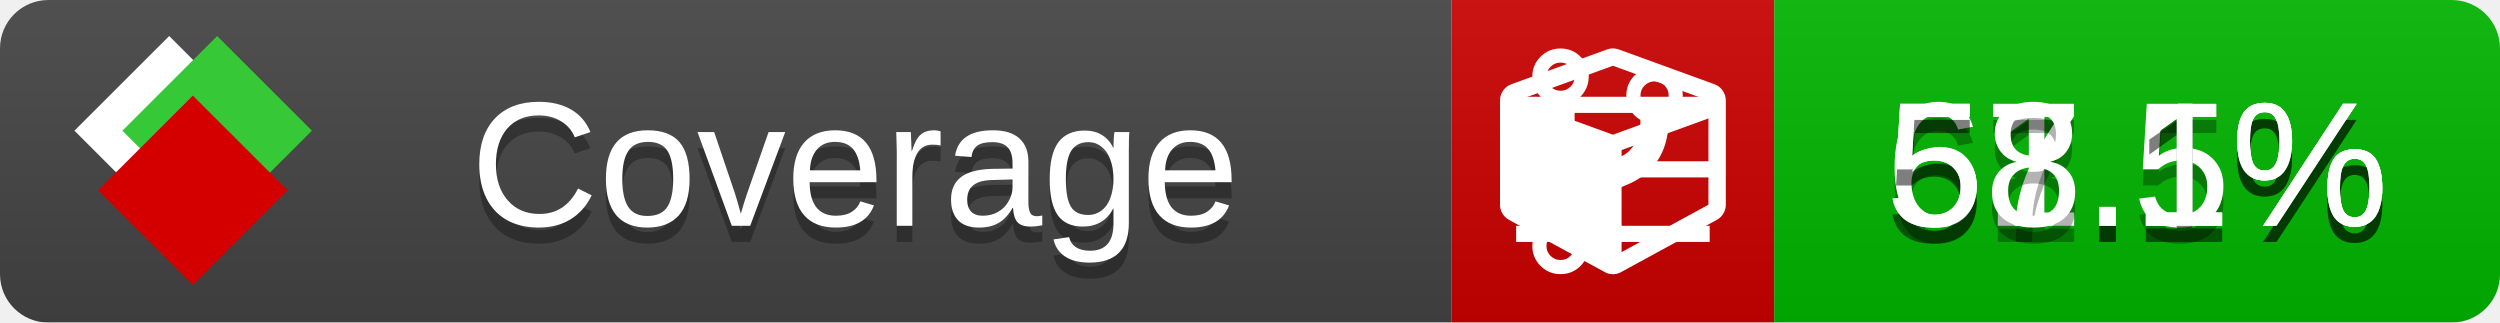
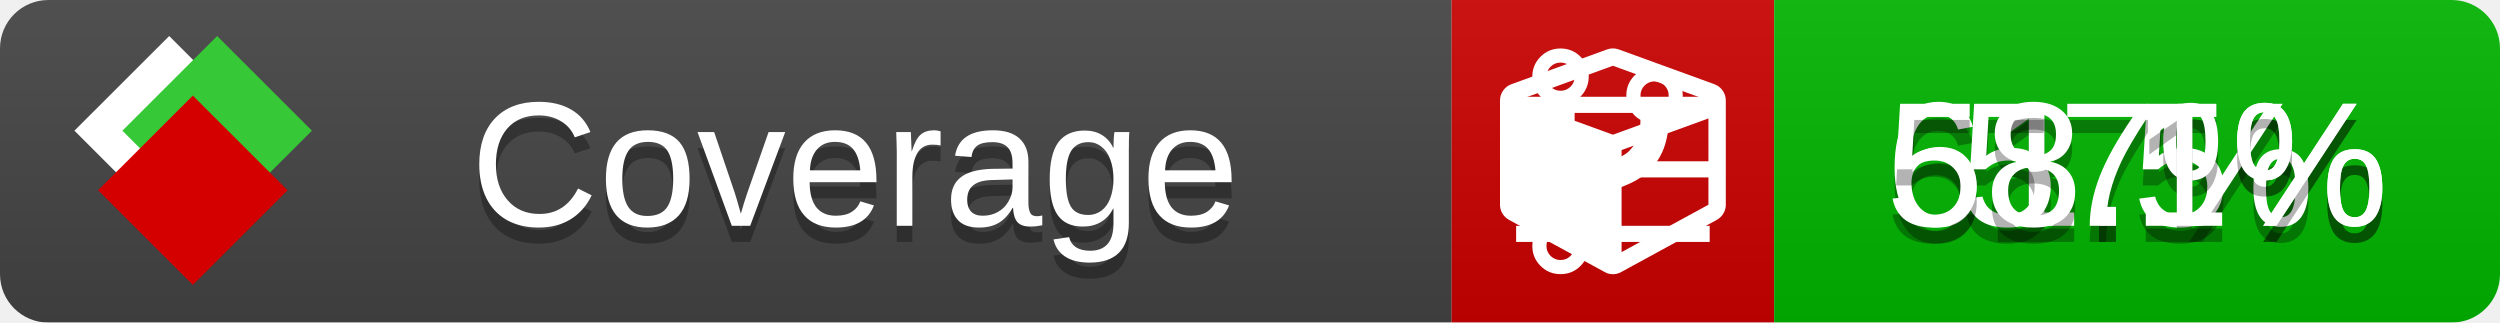
<svg xmlns="http://www.w3.org/2000/svg" xmlns:xlink="http://www.w3.org/1999/xlink" width="155" height="20">
  <style type="text/css">
          
            @keyframes fade1 {
                0% { visibility: visible; opacity: 1; }
               27% { visibility: visible; opacity: 1; }
               33% { visibility: hidden; opacity: 0; }
               60% { visibility: hidden; opacity: 0; }
               66% { visibility: hidden; opacity: 0; }
               93% { visibility: hidden; opacity: 0; }
              100% { visibility: visible; opacity: 1; }
            }
            @keyframes fade2 {
                0% { visibility: hidden; opacity: 0; }
               27% { visibility: hidden; opacity: 0; }
               33% { visibility: visible; opacity: 1; }
               60% { visibility: visible; opacity: 1; }
               66% { visibility: hidden; opacity: 0; }
               93% { visibility: hidden; opacity: 0; }
              100% { visibility: hidden; opacity: 0; }
            }
            @keyframes fade3 {
                0% { visibility: hidden; opacity: 0; }
               27% { visibility: hidden; opacity: 0; }
               33% { visibility: hidden; opacity: 0; }
               60% { visibility: hidden; opacity: 0; }
               66% { visibility: visible; opacity: 1; }
               93% { visibility: visible; opacity: 1; }
              100% { visibility: hidden; opacity: 0; }
            }
            .linecoverage {
                animation-duration: 15s;
                animation-name: fade1;
                animation-iteration-count: infinite;
            }
            .branchcoverage {
                animation-duration: 15s;
                animation-name: fade2;
                animation-iteration-count: infinite;
            }
            .methodcoverage {
                animation-duration: 15s;
                animation-name: fade3;
                animation-iteration-count: infinite;
            }
          
    </style>
  <defs>
    <linearGradient id="gradient" x2="0" y2="100%">
      <stop offset="0" stop-color="#bbb" stop-opacity=".1" />
      <stop offset="1" stop-opacity=".1" />
    </linearGradient>
    <linearGradient id="c">
      <stop offset="0" stop-color="#d40000" />
      <stop offset="1" stop-color="#ff2a2a" />
    </linearGradient>
    <linearGradient id="a">
      <stop offset="0" stop-color="#e0e0de" />
      <stop offset="1" stop-color="#fff" />
    </linearGradient>
    <linearGradient id="b">
      <stop offset="0" stop-color="#37c837" />
      <stop offset="1" stop-color="#217821" />
    </linearGradient>
    <linearGradient xlink:href="#a" id="e" x1="106.44" x2="69.96" y1="-11.96" y2="-46.84" gradientTransform="matrix(-.8426 -.00045 -.00045 -.8426 -94.27 -75.82)" gradientUnits="userSpaceOnUse" />
    <linearGradient xlink:href="#b" id="f" x1="56.19" x2="77.97" y1="-23.45" y2="10.62" gradientTransform="matrix(.8426 .00045 .00045 .8426 94.27 75.82)" gradientUnits="userSpaceOnUse" />
    <linearGradient xlink:href="#c" id="g" x1="79.98" x2="132.9" y1="10.79" y2="10.79" gradientTransform="matrix(.8426 .00045 .00045 .8426 94.27 75.82)" gradientUnits="userSpaceOnUse" />
    <mask id="mask">
      <rect width="155" height="20" rx="3" fill="#fff" />
    </mask>
    <g id="icon" transform="matrix(.04486 0 0 .04481 -.48 -.63)">
      <rect width="52.92" height="52.92" x="-109.72" y="-27.13" fill="url(#e)" transform="rotate(-135)" />
      <rect width="52.92" height="52.92" x="70.19" y="-39.18" fill="url(#f)" transform="rotate(45)" />
      <rect width="52.92" height="52.92" x="80.05" y="-15.74" fill="url(#g)" transform="rotate(45)" />
    </g>
  </defs>
  <g mask="url(#mask)">
    <rect x="0" y="0" width="90" height="20" fill="#444" />
    <rect x="90" y="0" width="20" height="20" fill="#c00" />
    <rect x="110" y="0" width="45" height="20" fill="#00B600" />
    <rect x="0" y="0" width="155" height="20" fill="url(#gradient)" />
  </g>
  <g>
    <path class="linecoverage" stroke="#fff" d="M94 6.5 h12 M94 10.5 h12 M94 14.5 h12" />
    <path class="branchcoverage" fill="#fff" d="m 97.628,15.247 q 0,-0.364 -0.255,-0.619 -0.255,-0.255 -0.619,-0.255 -0.364,0 -0.619,0.255 -0.255,0.255 -0.255,0.619 0,0.364 0.255,0.619 0.255,0.255 0.619,0.255 0.364,0 0.619,-0.255 0.255,-0.255 0.255,-0.619 z m 0,-10.493 q 0,-0.364 -0.255,-0.619 -0.255,-0.255 -0.619,-0.255 -0.364,0 -0.619,0.255 -0.255,0.255 -0.255,0.619 0,0.364 0.255,0.619 0.255,0.255 0.619,0.255 0.364,0 0.619,-0.255 0.255,-0.255 0.255,-0.619 z m 5.83,1.166 q 0,-0.364 -0.255,-0.619 -0.255,-0.255 -0.619,-0.255 -0.364,0 -0.619,0.255 -0.255,0.255 -0.255,0.619 0,0.364 0.255,0.619 0.255,0.255 0.619,0.255 0.364,0 0.619,-0.255 0.255,-0.255 0.255,-0.619 z m 0.874,0 q 0,0.474 -0.237,0.879 -0.237,0.405 -0.638,0.633 -0.018,2.614 -2.059,3.771 -0.619,0.346 -1.849,0.738 -1.166,0.364 -1.544,0.647 -0.378,0.282 -0.378,0.911 l 0,0.237 q 0.401,0.228 0.638,0.633 0.237,0.405 0.237,0.879 0,0.729 -0.51,1.239 -0.51,0.51 -1.239,0.51 -0.729,0 -1.239,-0.51 -0.51,-0.51 -0.51,-1.239 0,-0.474 0.237,-0.879 0.237,-0.405 0.638,-0.633 l 0,-7.469 q -0.401,-0.228 -0.638,-0.633 -0.237,-0.405 -0.237,-0.879 0,-0.729 0.51,-1.239 0.51,-0.51 1.239,-0.51 0.729,0 1.239,0.51 0.51,0.51 0.51,1.239 0,0.474 -0.237,0.879 -0.237,0.405 -0.638,0.633 l 0,4.527 q 0.492,-0.237 1.403,-0.519 0.501,-0.155 0.797,-0.269 0.296,-0.114 0.642,-0.282 0.346,-0.169 0.537,-0.36 0.191,-0.191 0.369,-0.465 0.178,-0.273 0.255,-0.633 0.077,-0.36 0.077,-0.833 -0.401,-0.228 -0.638,-0.633 -0.237,-0.405 -0.237,-0.879 0,-0.729 0.51,-1.239 0.51,-0.51 1.239,-0.51 0.729,0 1.239,0.51 0.51,0.51 0.51,1.239 z" />
    <path class="methodcoverage" fill="#fff" d="m 100.538,15.629 5.385,-2.936 v -5.351 l -5.385,1.96 z M 100,8.351 105.873,6.214 100,4.077 94.127,6.214 Z m 7,-2.12 v 6.462 q 0,0.294 -0.151,0.547 -0.151,0.252 -0.412,0.395 l -5.923,3.231 q -0.236,0.135 -0.513,0.135 -0.278,0 -0.513,-0.135 l -5.923,-3.231 Q 93.303,13.492 93.151,13.239 93,12.987 93,12.692 v -6.462 q 0,-0.337 0.194,-0.614 0.194,-0.278 0.513,-0.395 l 5.923,-2.154 q 0.185,-0.067 0.37,-0.067 0.185,0 0.37,0.067 l 5.923,2.154 q 0.32,0.118 0.513,0.395 Q 107,5.894 107,6.231 Z" />
  </g>
  <g fill="#fff" text-anchor="middle" font-family="Verdana,Arial,Geneva,sans-serif" font-size="11">
    <a xlink:href="https://github.com/danielpalme/ReportGenerator" target="_top">
      <use xlink:href="#icon" transform="translate(3,1) scale(3.5)" />
    </a>
    <text x="53" y="15" fill="#010101" fill-opacity=".3">Coverage</text>
    <text x="53" y="14" fill="#fff">Coverage</text>
    <text class="linecoverage" x="132.5" y="15" fill="#010101" fill-opacity=".3">61.5%</text>
    <text class="linecoverage" x="132.5" y="14">61.5%</text>
-     <text class="branchcoverage" x="132.5" y="15" fill="#010101" fill-opacity=".3">57.1%</text>
-     <text class="branchcoverage" x="132.5" y="14">57.1%</text>
+     <text class="branchcoverage" x="132.5" y="15" fill="#010101" fill-opacity=".3">57%</text>
+     <text class="branchcoverage" x="132.5" y="14">57%</text>
    <text class="methodcoverage" x="132.5" y="15" fill="#010101" fill-opacity=".3">58.1%</text>
    <text class="methodcoverage" x="132.5" y="14">58.1%</text>
  </g>
  <g>
    <rect class="linecoverage" x="90" y="0" width="65" height="20" fill-opacity="0" />
    <rect class="branchcoverage" x="90" y="0" width="65" height="20" fill-opacity="0" />
    <rect class="methodcoverage" x="90" y="0" width="65" height="20" fill-opacity="0" />
  </g>
</svg>
